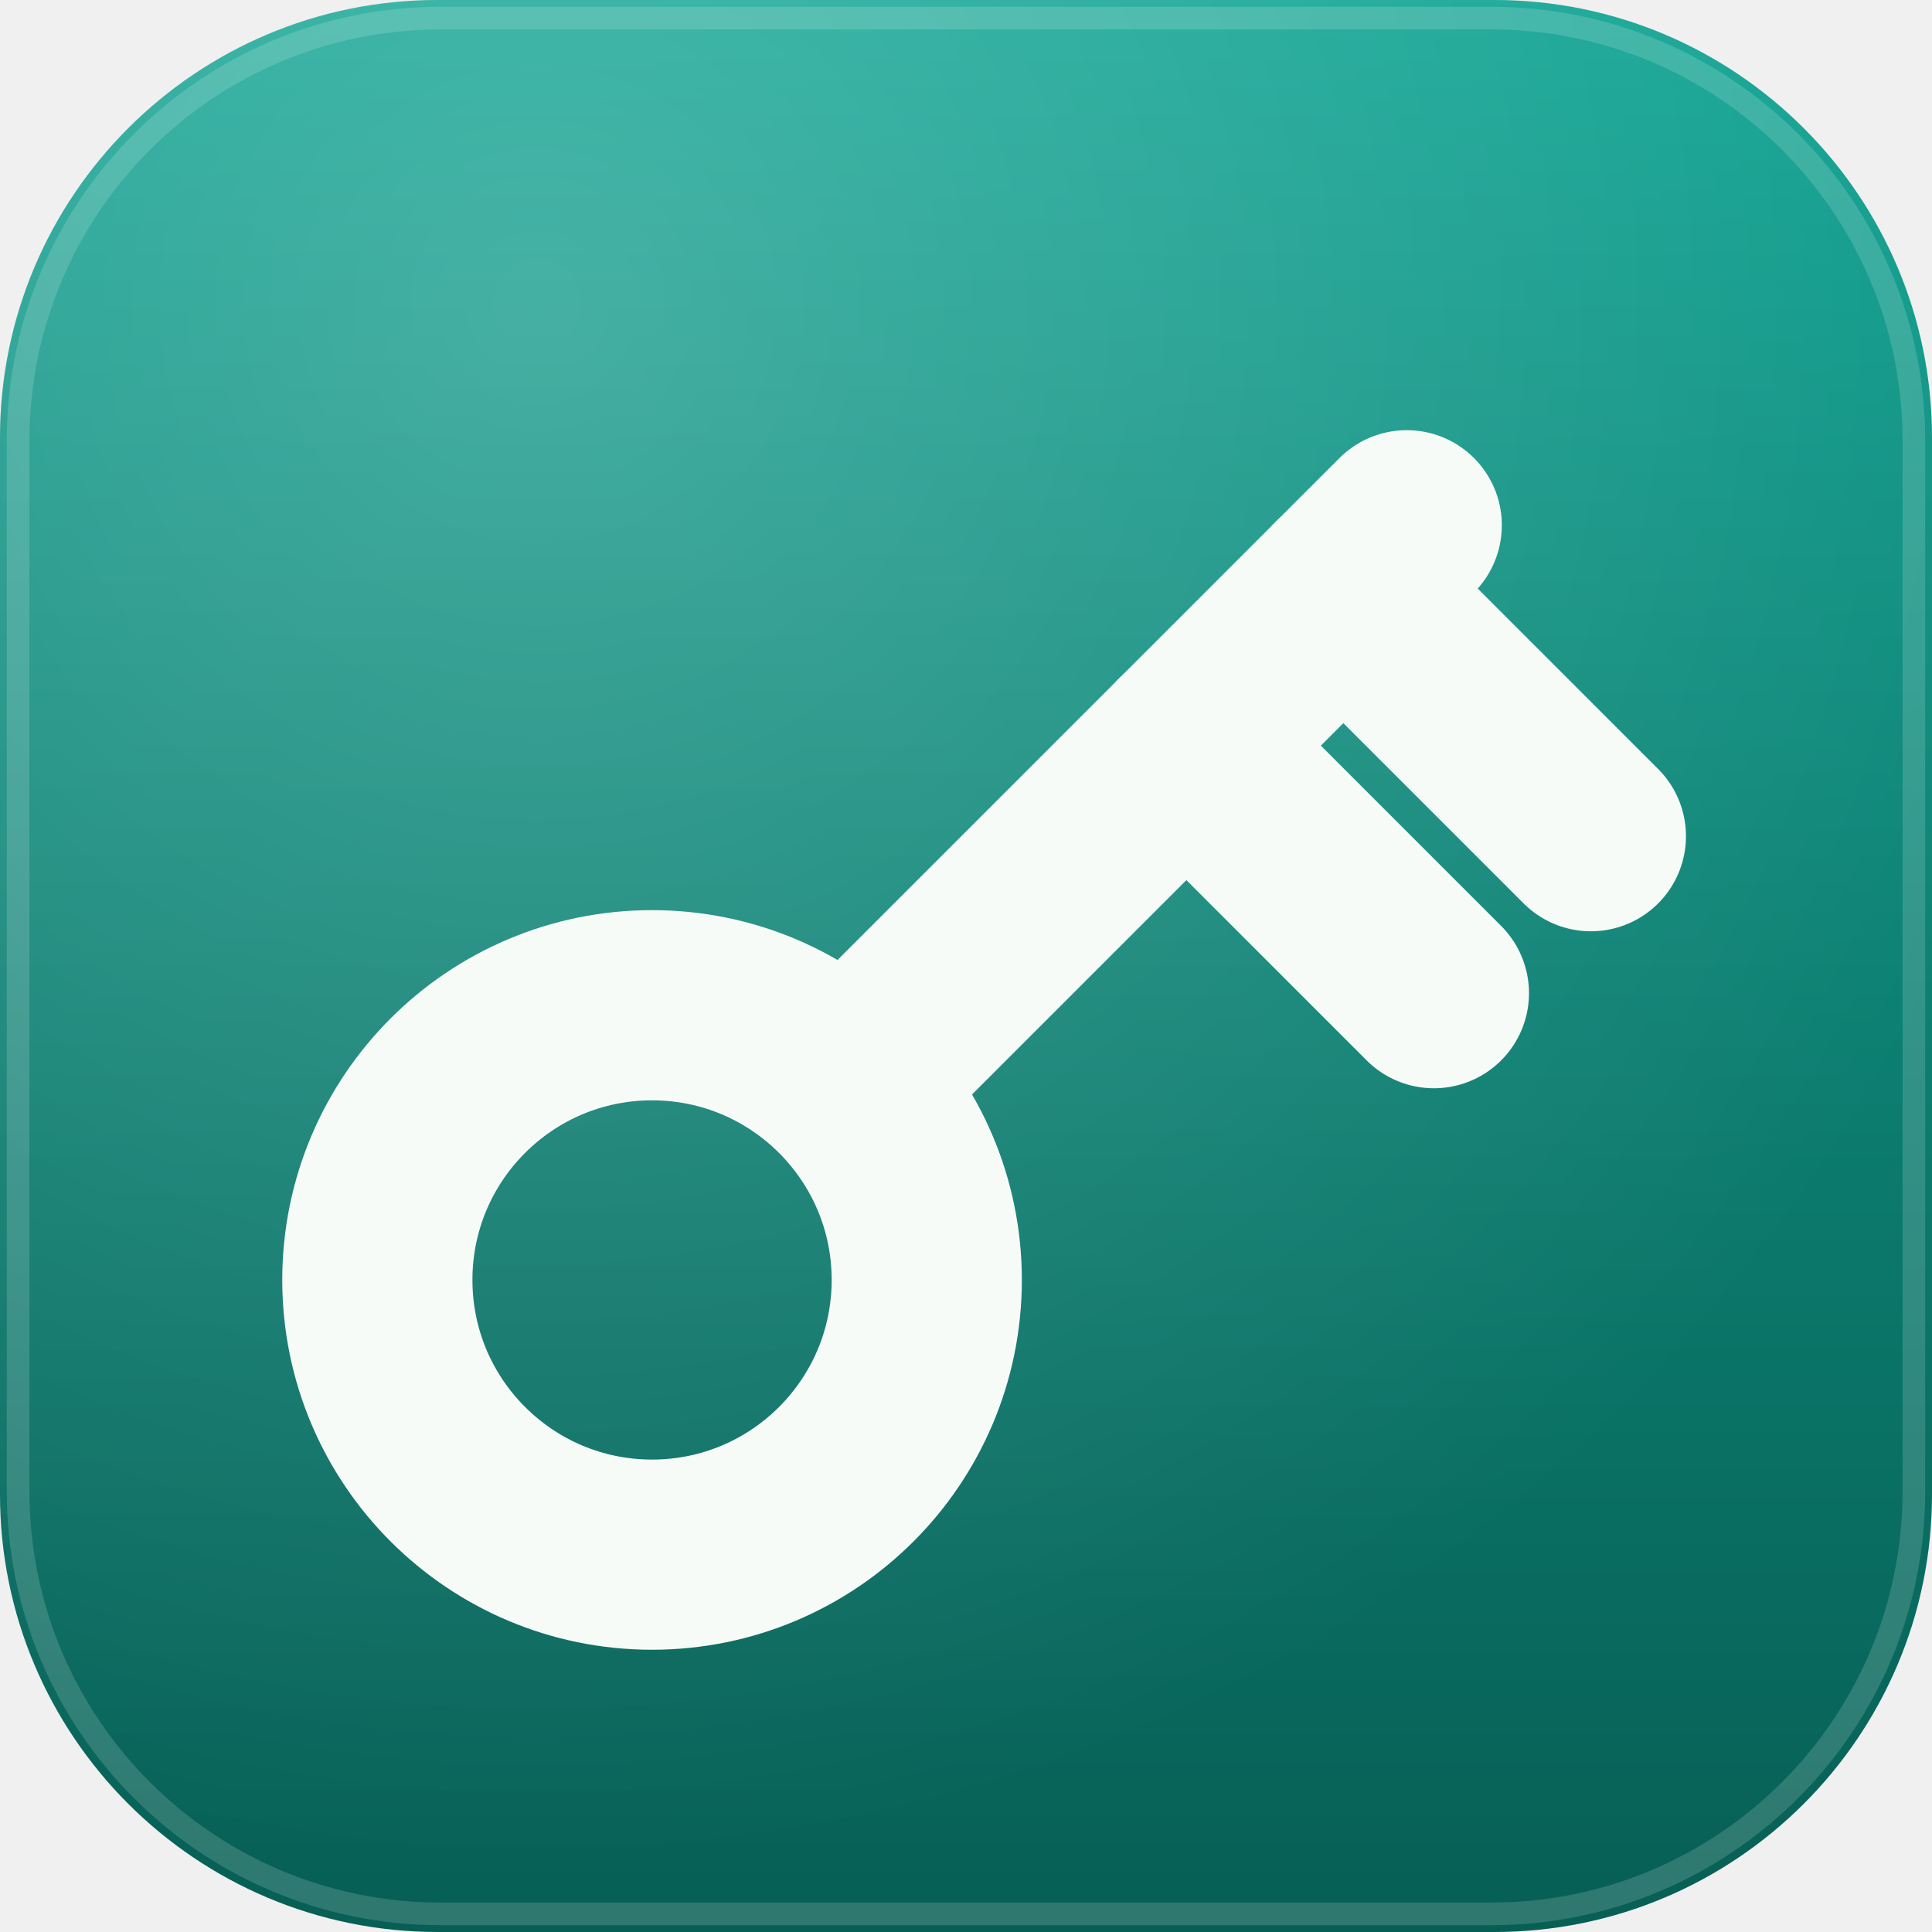
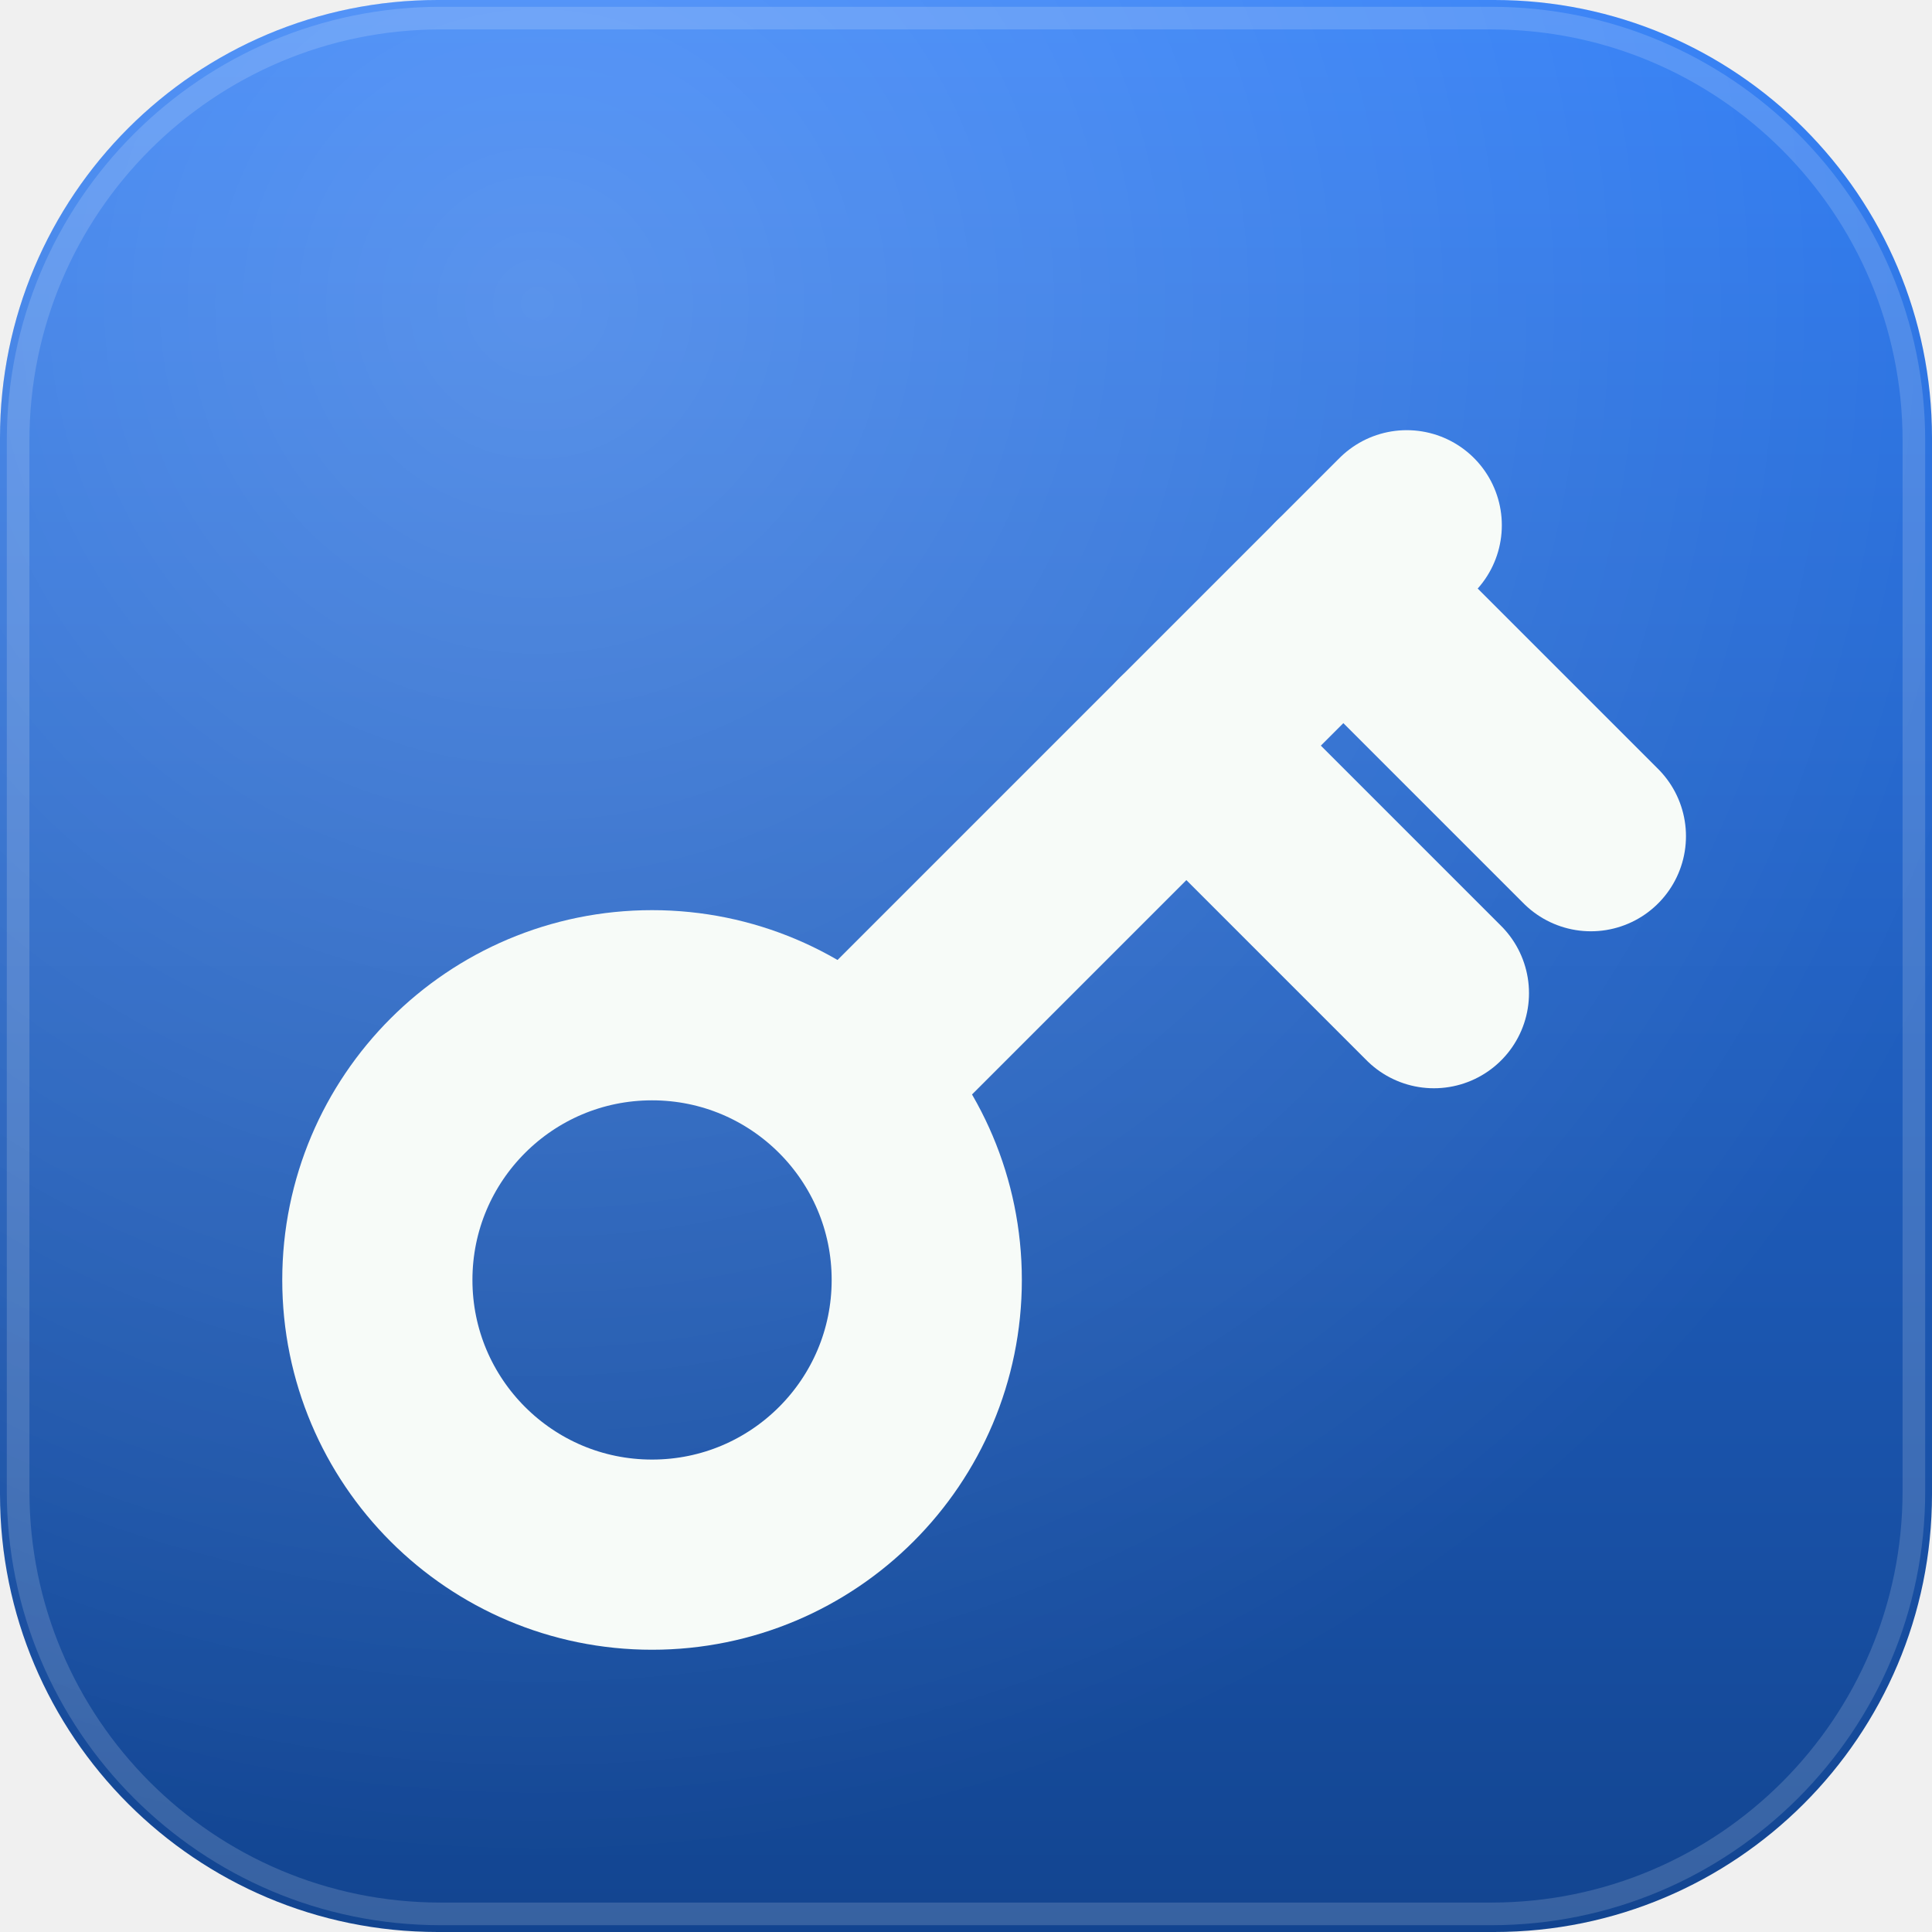
<svg xmlns="http://www.w3.org/2000/svg" viewBox="0 0 64 64">
  <defs>
    <linearGradient id="bg" x1="0" y1="0" x2="0" y2="1">
-       <stop offset="0" stop-color="#12A594" />
-       <stop offset="1" stop-color="#075E54" />
+       <stop offset="0" stop-color="#2F7DF6" />
+       <stop offset="1" stop-color="#12448F" />
    </linearGradient>
    <radialGradient id="glow" cx="0.28" cy="0.16" r="0.8">
      <stop offset="0" stop-color="#FFFFFF" stop-opacity="0.22" />
      <stop offset="1" stop-color="#FFFFFF" stop-opacity="0" />
    </radialGradient>
  </defs>
  <rect width="64" height="64" rx="14.5" fill="url(#bg)" />
  <rect width="64" height="64" rx="14.5" fill="url(#glow)" />
  <rect x="0.6" y="0.6" width="62.8" height="62.8" rx="14" fill="none" stroke="#FFFFFF" stroke-opacity="0.16" stroke-width="0.75" />
  <g fill="none" stroke="#F7FBF8" stroke-width="6.3" stroke-linecap="round" stroke-linejoin="round">
    <circle cx="21.6" cy="42.4" r="9.1" />
    <path d="M28.2 35.8 L46.6 17.4" />
    <path d="M39.3 24.7 L47.5 32.9" />
    <path d="M44.5 19.5 L52.7 27.7" />
  </g>
</svg>
